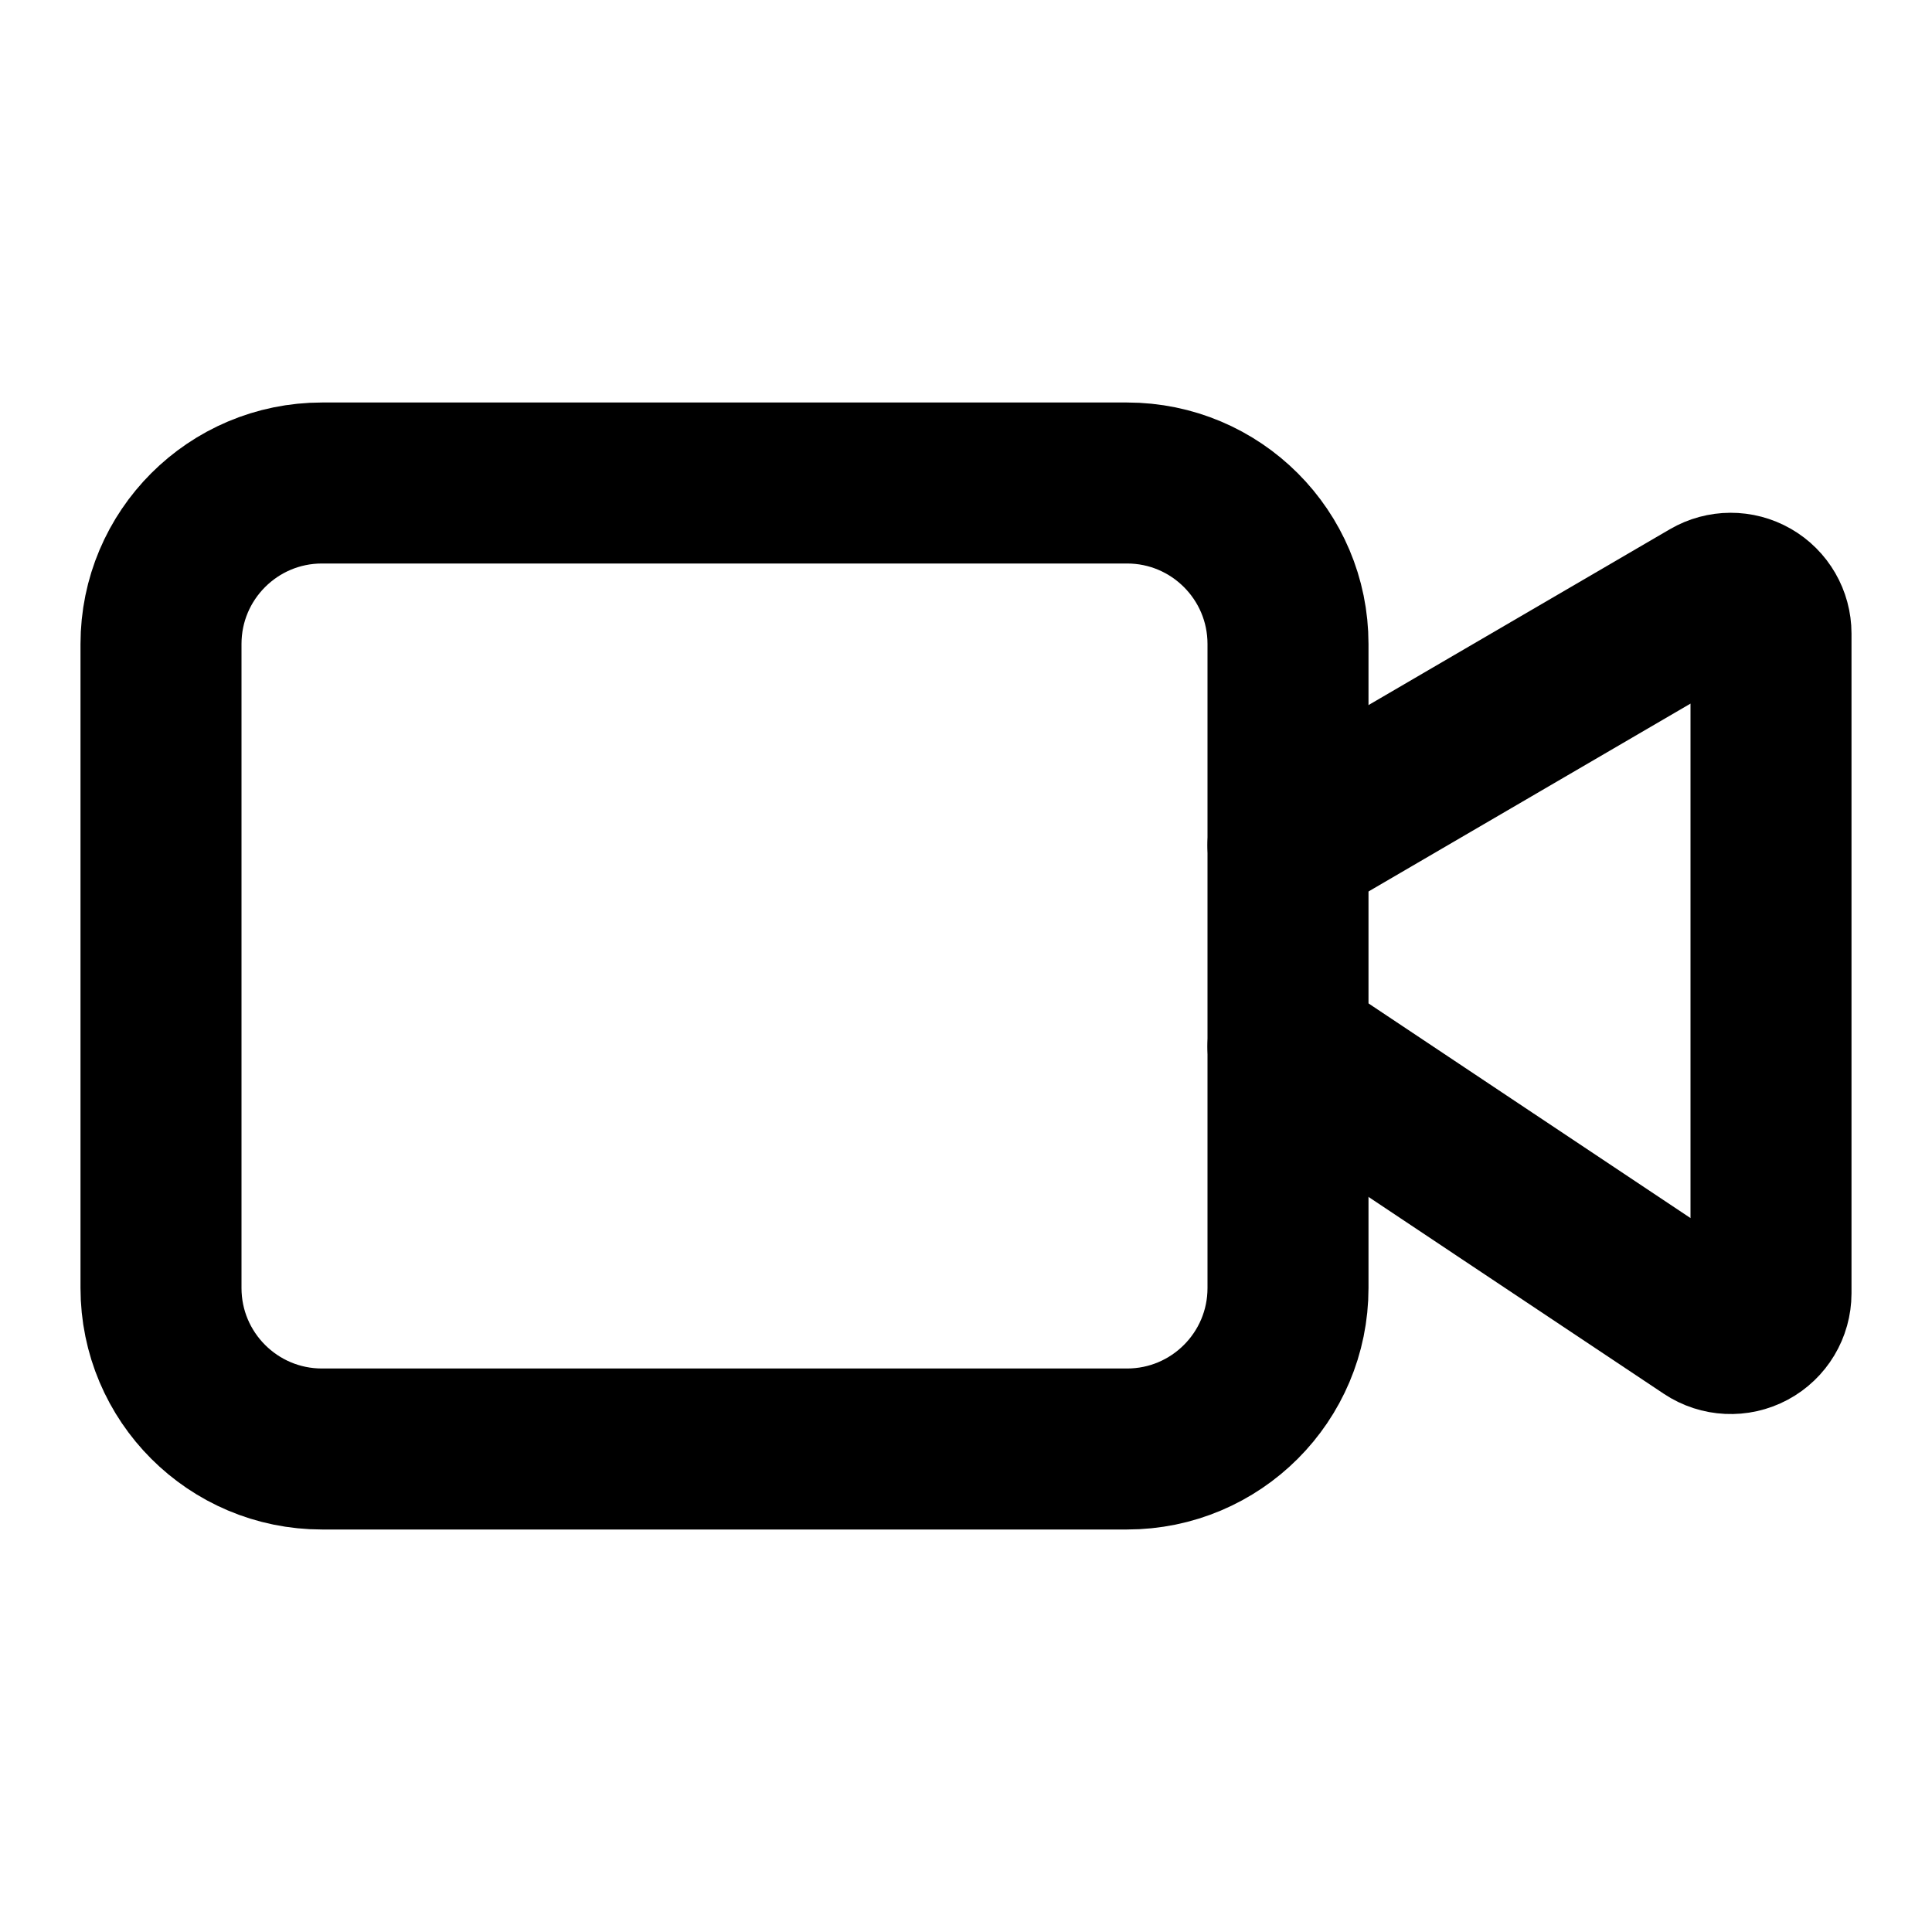
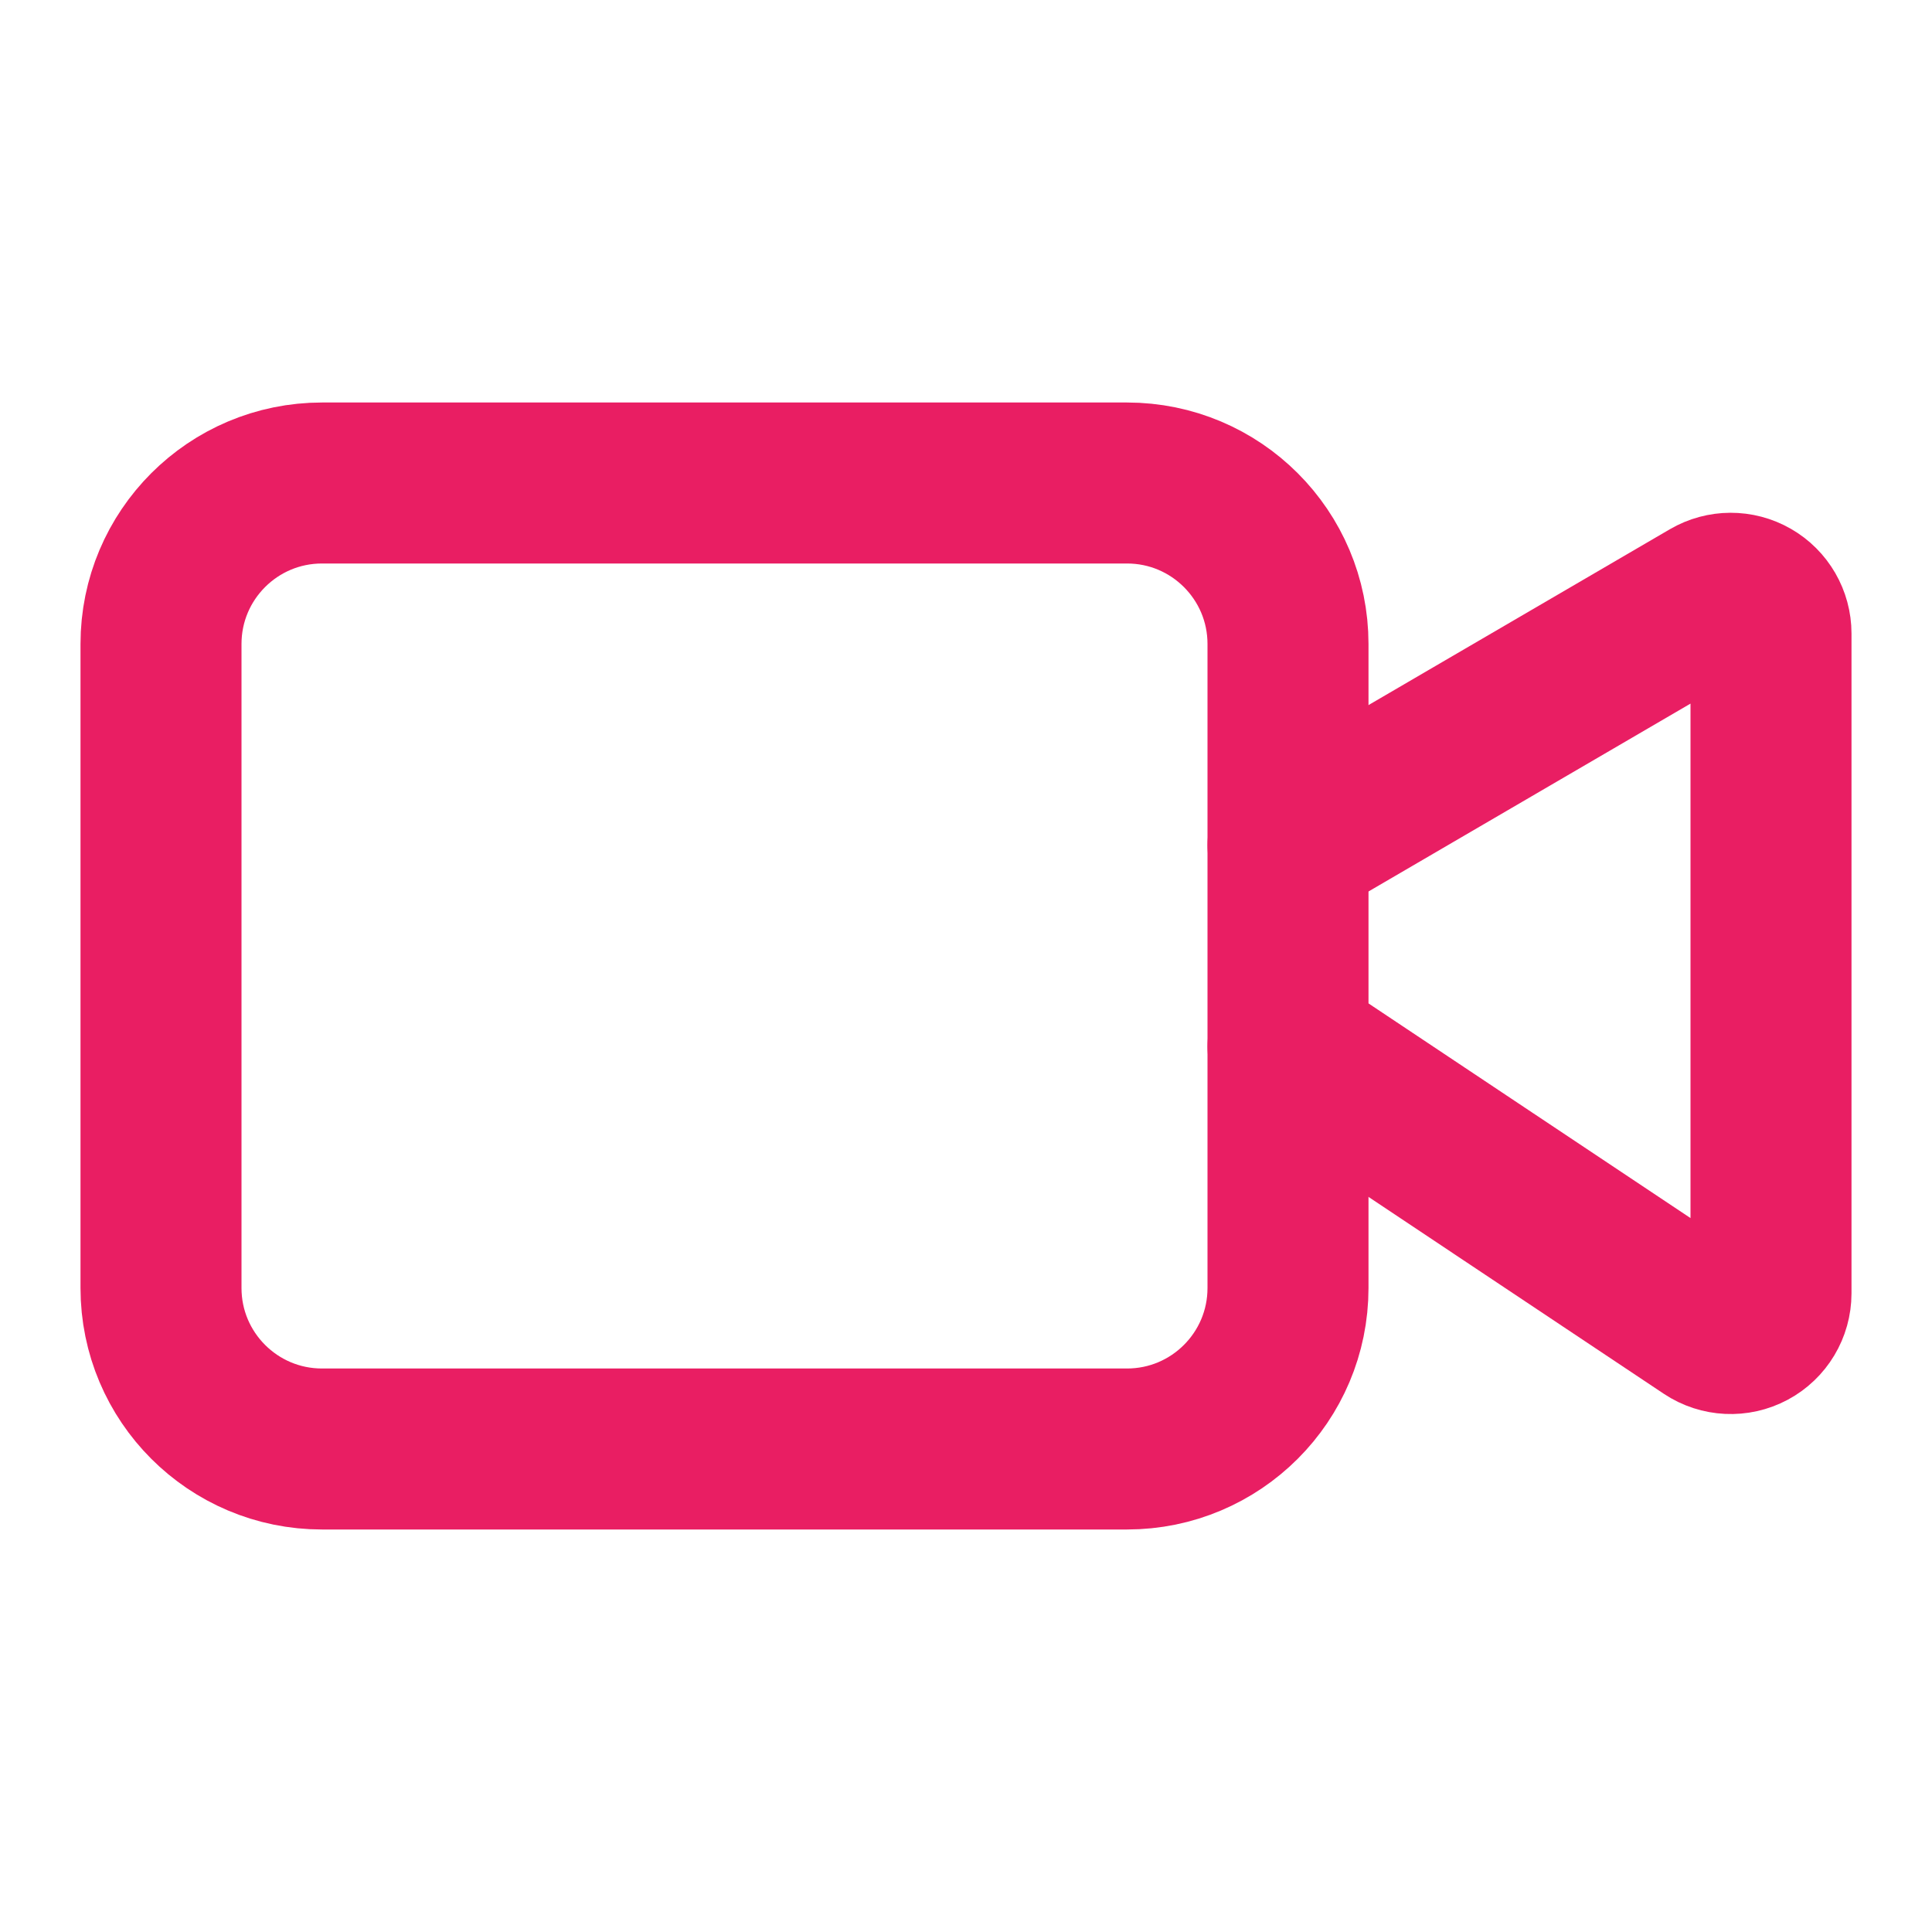
- <svg xmlns="http://www.w3.org/2000/svg" class="lucide lucide-video" width="24" height="24" viewBox="0 0 24 24" fill="none" stroke="currentColor" stroke-width="2" stroke-linecap="round" stroke-linejoin="round">
+ <svg xmlns="http://www.w3.org/2000/svg" class="lucide lucide-video" width="24" height="24" viewBox="0 0 24 24" fill="none" stroke="#E91E63" stroke-width="2" stroke-linecap="round" stroke-linejoin="round">
  <path d="m16 13 5.223 3.482a.5.5 0 0 0 .777-.416V7.87a.5.5 0 0 0-.752-.432L16 10.5" />
  <rect x="2" y="6" width="14" height="12" rx="2" />
</svg>
